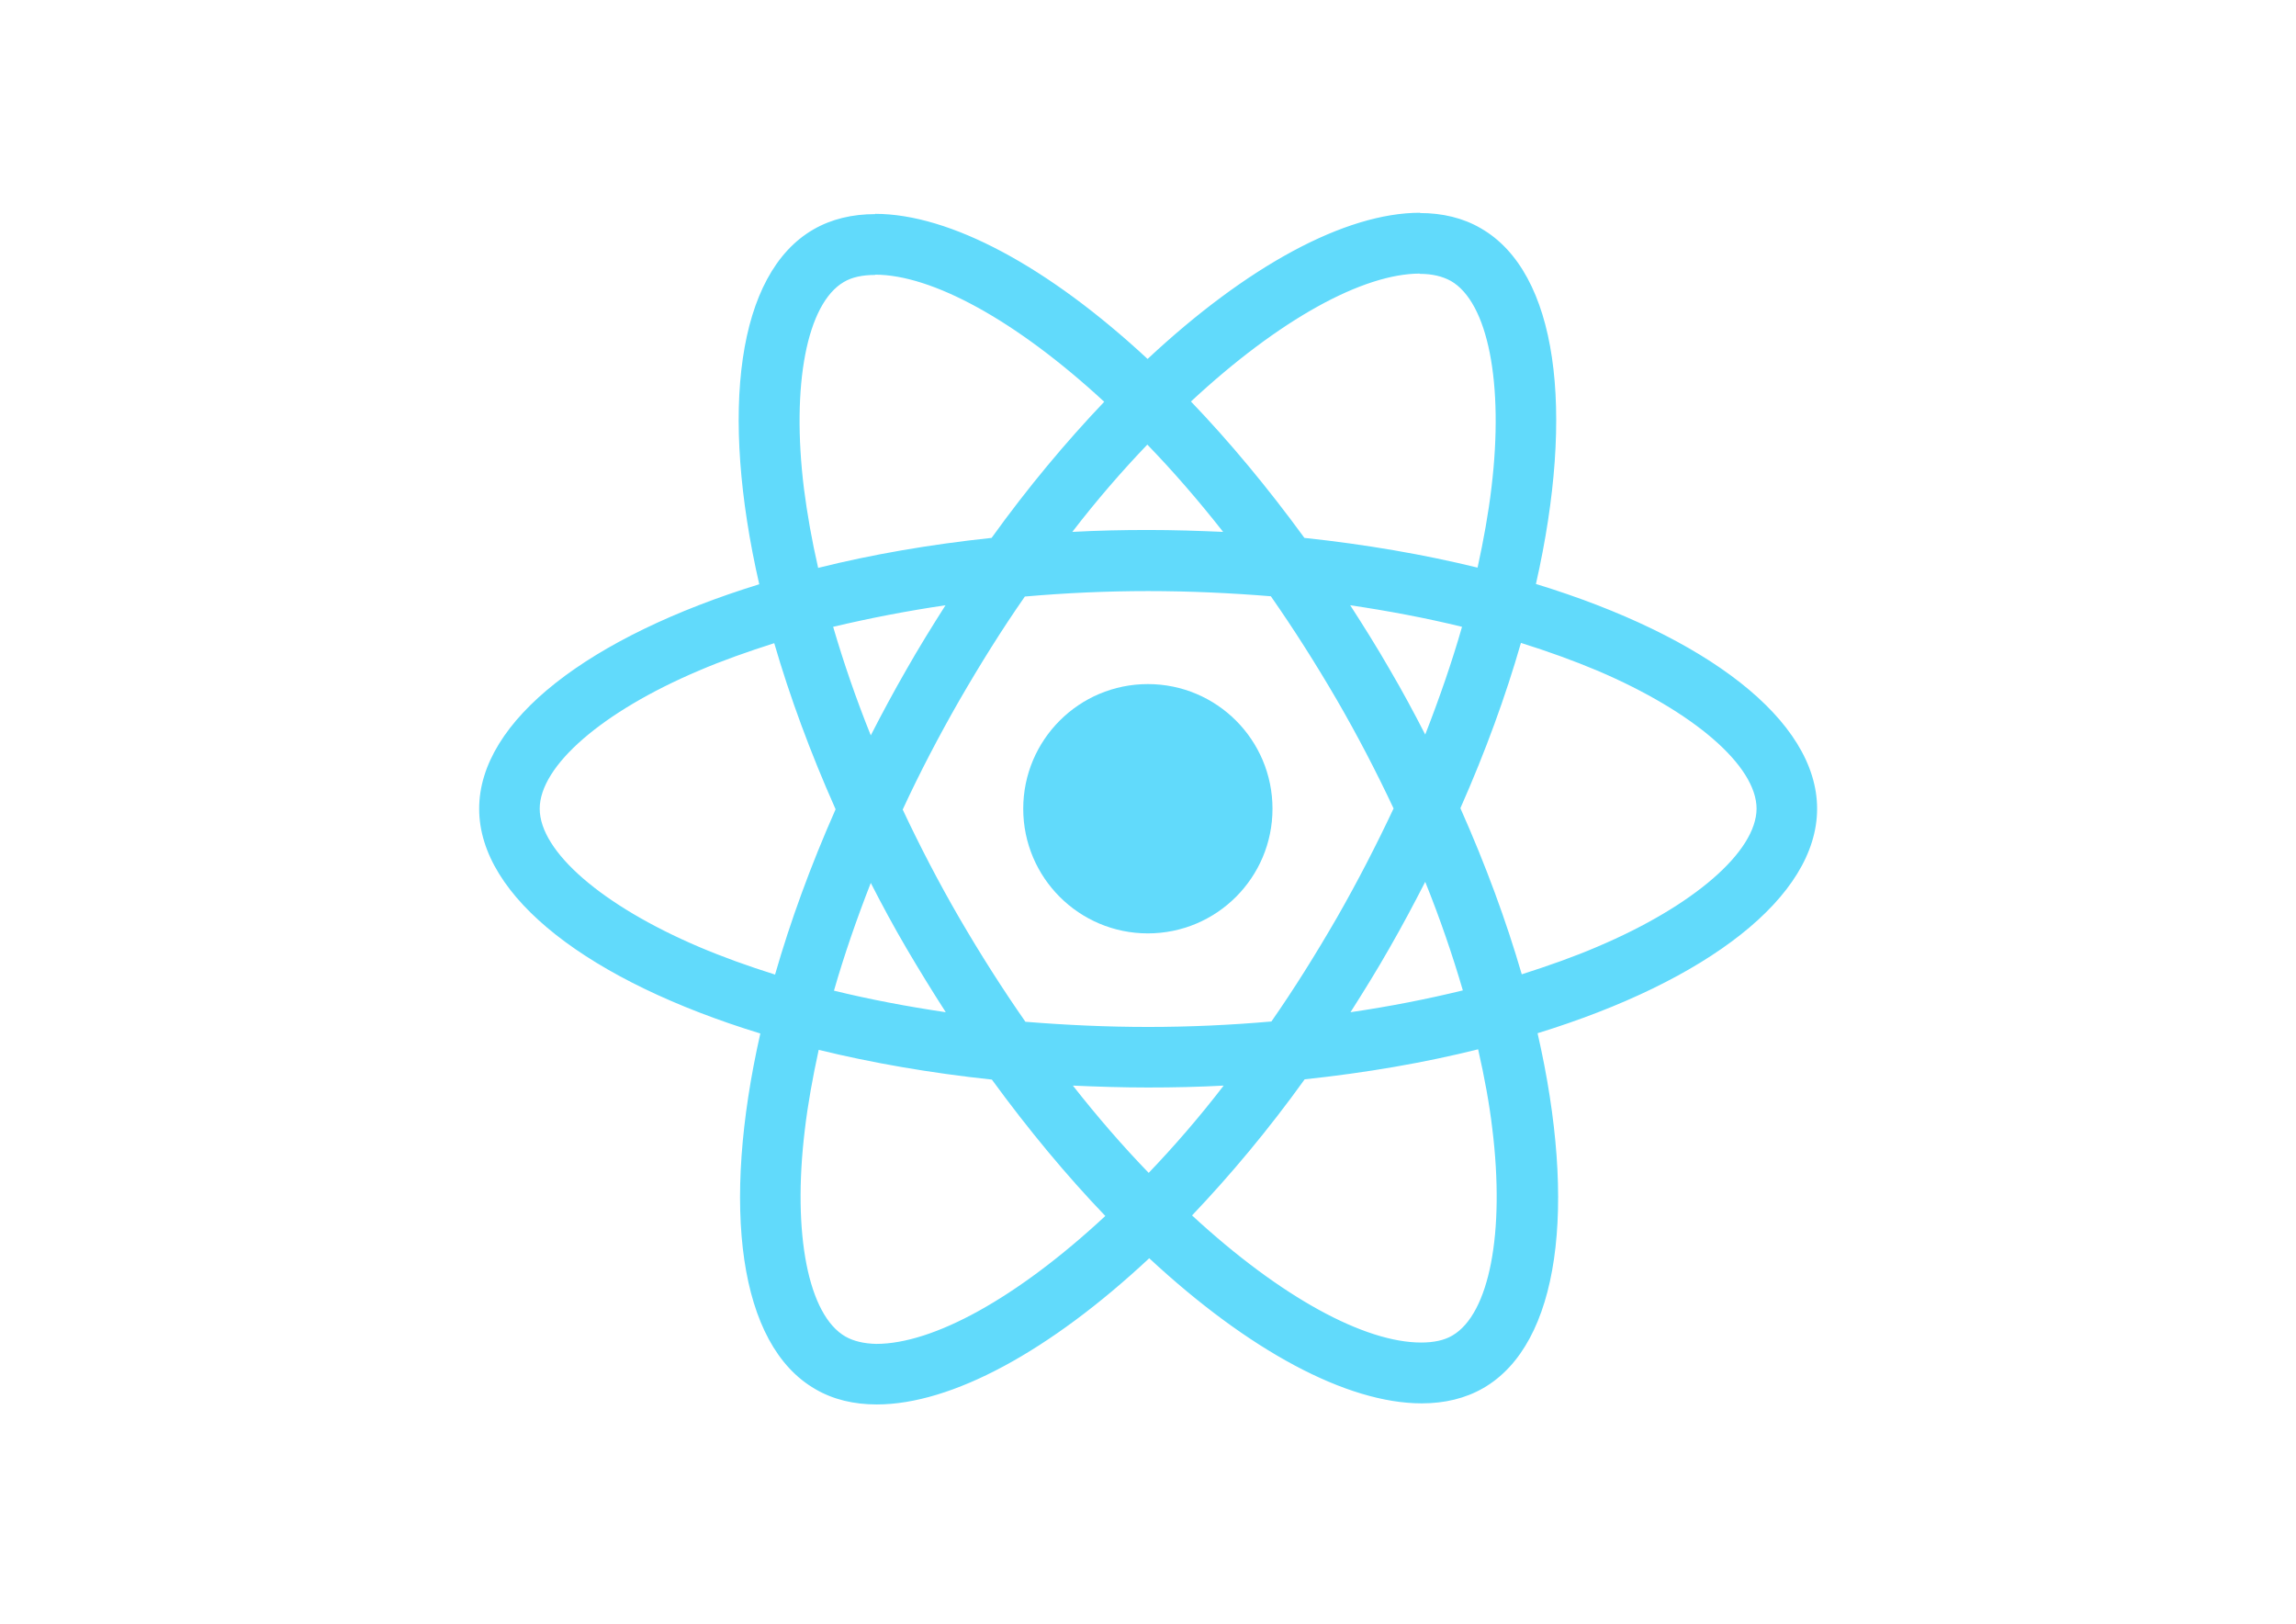
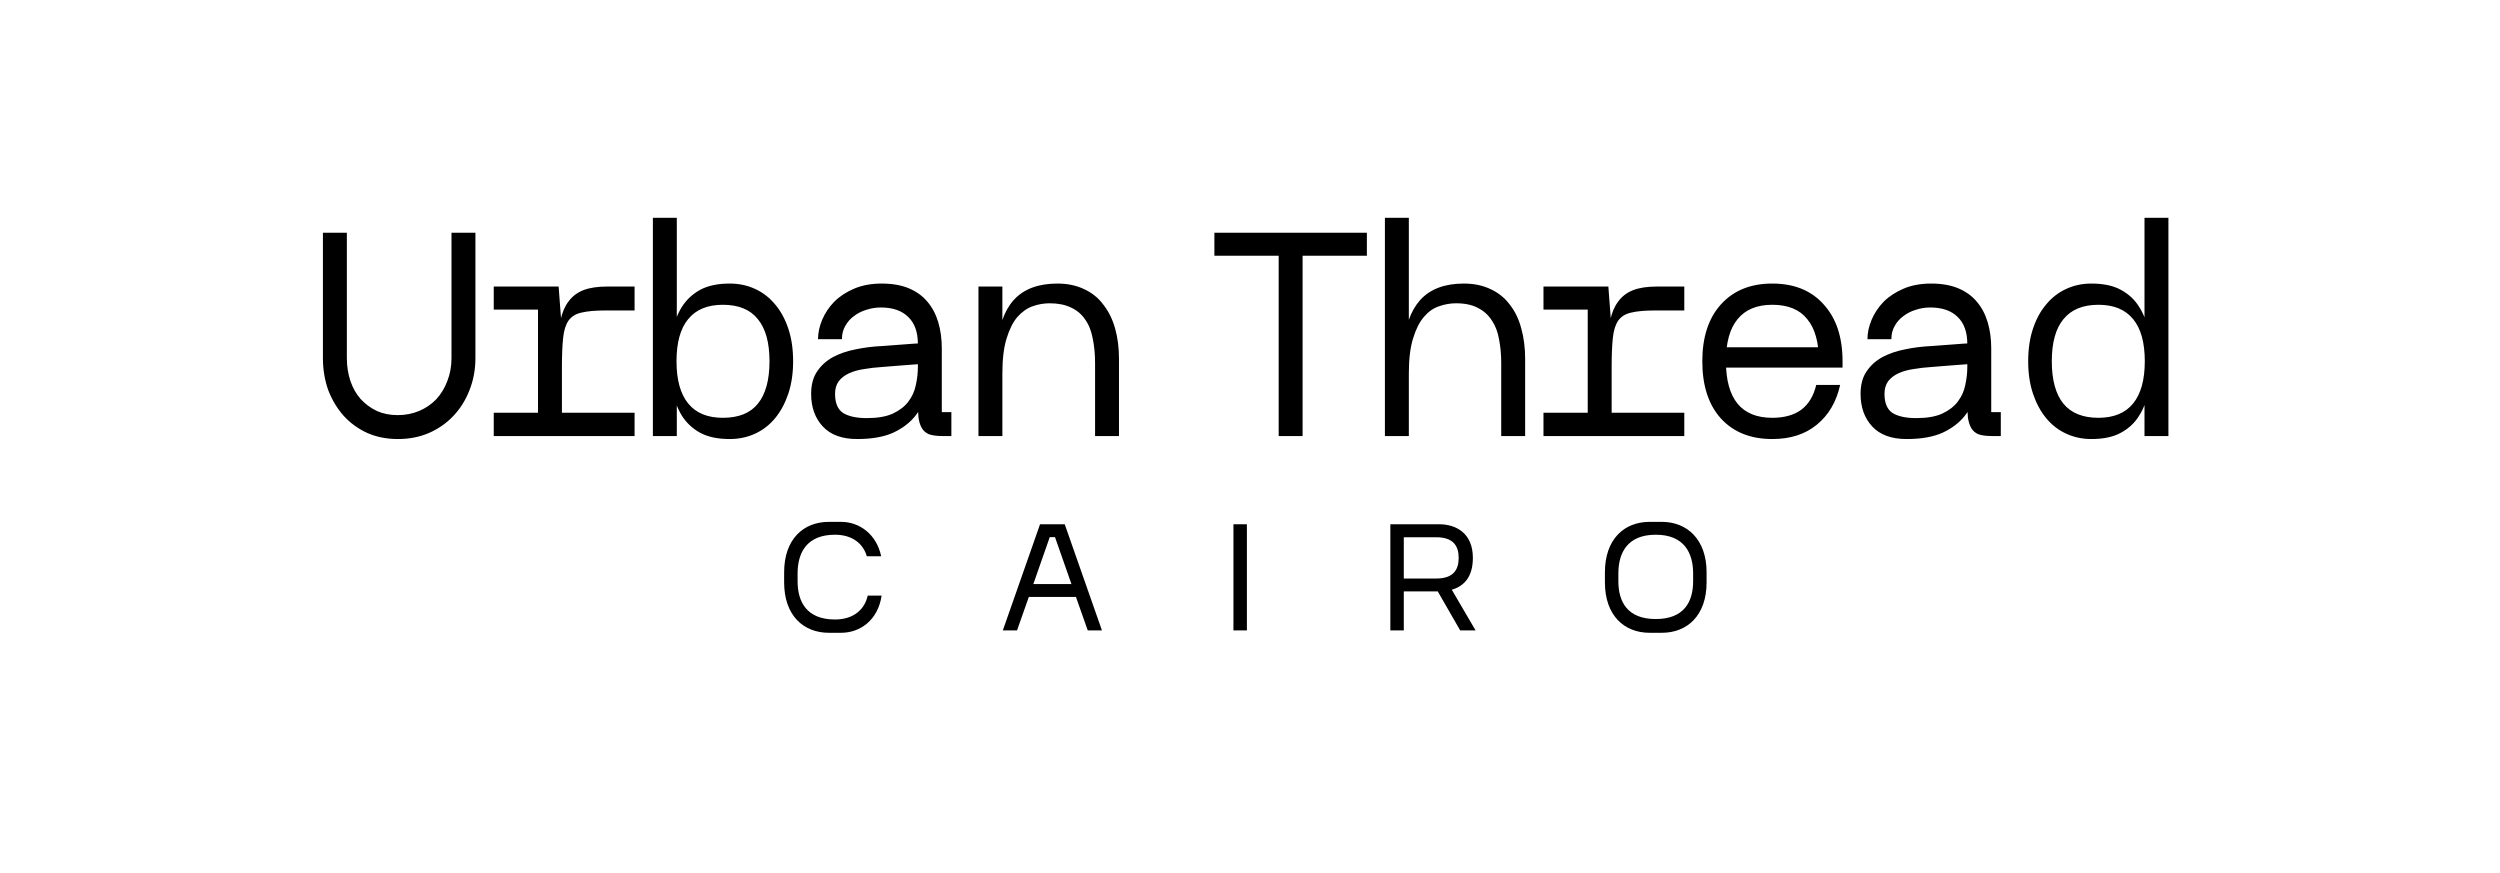
- <svg xmlns="http://www.w3.org/2000/svg" viewBox="0 0 841.9 595.3">
-   <g fill="#61DAFB">
-     <path d="M666.3 296.5c0-32.5-40.7-63.3-103.1-82.4 14.4-63.6 8-114.2-20.2-130.4-6.5-3.8-14.1-5.6-22.4-5.6v22.3c4.6 0 8.3.9 11.4 2.6 13.6 7.8 19.5 37.5 14.9 75.7-1.1 9.4-2.9 19.3-5.1 29.4-19.6-4.8-41-8.5-63.5-10.9-13.5-18.5-27.5-35.3-41.6-50 32.6-30.3 63.2-46.9 84-46.9V78c-27.5 0-63.5 19.6-99.9 53.6-36.4-33.8-72.4-53.2-99.9-53.2v22.3c20.7 0 51.4 16.5 84 46.6-14 14.7-28 31.4-41.3 49.9-22.6 2.4-44 6.1-63.6 11-2.3-10-4-19.7-5.2-29-4.7-38.2 1.1-67.9 14.6-75.8 3-1.8 6.9-2.6 11.5-2.6V78.5c-8.4 0-16 1.8-22.6 5.6-28.1 16.2-34.4 66.7-19.9 130.1-62.2 19.2-102.7 49.9-102.7 82.3 0 32.5 40.7 63.3 103.1 82.4-14.4 63.6-8 114.2 20.2 130.4 6.5 3.8 14.1 5.6 22.5 5.6 27.5 0 63.5-19.6 99.9-53.6 36.4 33.8 72.4 53.2 99.9 53.2 8.4 0 16-1.8 22.6-5.6 28.1-16.2 34.4-66.7 19.9-130.1 62-19.1 102.5-49.9 102.5-82.3zm-130.2-66.7c-3.7 12.9-8.3 26.2-13.5 39.5-4.1-8-8.4-16-13.1-24-4.6-8-9.5-15.8-14.4-23.4 14.2 2.1 27.9 4.7 41 7.9zm-45.8 106.5c-7.8 13.5-15.8 26.3-24.1 38.2-14.9 1.3-30 2-45.2 2-15.1 0-30.2-.7-45-1.9-8.3-11.9-16.4-24.6-24.2-38-7.6-13.1-14.5-26.4-20.8-39.8 6.2-13.4 13.2-26.8 20.7-39.9 7.8-13.5 15.8-26.3 24.1-38.2 14.9-1.3 30-2 45.2-2 15.1 0 30.2.7 45 1.9 8.3 11.9 16.4 24.6 24.2 38 7.6 13.1 14.5 26.4 20.8 39.8-6.3 13.4-13.2 26.8-20.7 39.9zm32.3-13c5.4 13.4 10 26.8 13.8 39.8-13.1 3.2-26.9 5.9-41.2 8 4.9-7.7 9.8-15.6 14.4-23.7 4.6-8 8.9-16.1 13-24.1zM421.2 430c-9.3-9.6-18.6-20.3-27.8-32 9 .4 18.2.7 27.5.7 9.4 0 18.7-.2 27.8-.7-9 11.7-18.3 22.4-27.5 32zm-74.4-58.9c-14.2-2.1-27.9-4.7-41-7.9 3.7-12.9 8.3-26.2 13.5-39.5 4.1 8 8.4 16 13.1 24 4.7 8 9.5 15.8 14.4 23.4zM420.7 163c9.3 9.6 18.6 20.3 27.8 32-9-.4-18.2-.7-27.5-.7-9.4 0-18.7.2-27.8.7 9-11.7 18.3-22.4 27.5-32zm-74 58.9c-4.9 7.7-9.8 15.6-14.4 23.7-4.6 8-8.9 16-13 24-5.4-13.4-10-26.8-13.8-39.8 13.1-3.1 26.9-5.8 41.2-7.9zm-90.5 125.2c-35.4-15.1-58.3-34.9-58.3-50.6 0-15.7 22.9-35.6 58.3-50.6 8.6-3.7 18-7 27.7-10.1 5.7 19.6 13.2 40 22.5 60.9-9.2 20.8-16.6 41.1-22.2 60.6-9.9-3.1-19.3-6.5-28-10.2zM310 490c-13.6-7.8-19.5-37.5-14.9-75.7 1.1-9.4 2.9-19.3 5.1-29.4 19.6 4.8 41 8.5 63.5 10.9 13.5 18.5 27.5 35.3 41.6 50-32.6 30.3-63.2 46.9-84 46.9-4.5-.1-8.3-1-11.3-2.7zm237.2-76.2c4.7 38.2-1.1 67.9-14.6 75.8-3 1.8-6.9 2.6-11.5 2.6-20.7 0-51.4-16.5-84-46.6 14-14.7 28-31.4 41.3-49.9 22.6-2.4 44-6.1 63.6-11 2.3 10.1 4.1 19.8 5.2 29.1zm38.5-66.7c-8.6 3.7-18 7-27.7 10.1-5.7-19.6-13.2-40-22.5-60.9 9.2-20.8 16.6-41.1 22.2-60.6 9.9 3.1 19.3 6.5 28.1 10.2 35.4 15.1 58.3 34.9 58.3 50.6-.1 15.7-23 35.6-58.4 50.6zM320.8 78.4z" />
-     <circle cx="420.9" cy="296.5" r="45.7" />
-     <path d="M520.5 78.1z" />
-   </g>
+ <svg xmlns="http://www.w3.org/2000/svg" width="215" height="75" viewBox="0 0 215 75" fill="none">
+   <path d="M27.771 20.014H29.829V30.789C29.829 31.491 29.931 32.151 30.137 32.769C30.343 33.369 30.634 33.883 31.011 34.311C31.406 34.74 31.869 35.083 32.4 35.34C32.931 35.58 33.531 35.7 34.2 35.7C34.869 35.7 35.486 35.58 36.051 35.34C36.617 35.1 37.106 34.766 37.517 34.337C37.929 33.891 38.246 33.369 38.469 32.769C38.709 32.169 38.829 31.509 38.829 30.789V20.014H40.886V30.789C40.886 31.783 40.714 32.709 40.371 33.566C40.046 34.406 39.583 35.143 38.983 35.777C38.4 36.394 37.697 36.883 36.874 37.243C36.069 37.586 35.186 37.757 34.226 37.757C33.266 37.757 32.391 37.586 31.603 37.243C30.814 36.883 30.137 36.394 29.571 35.777C29.006 35.143 28.56 34.406 28.234 33.566C27.926 32.709 27.771 31.783 27.771 30.789V20.014ZM54.574 37.5H42.462V35.494H54.574V37.5ZM46.268 36.574V24.643C46.611 24.643 46.911 24.643 47.168 24.643C47.391 24.643 47.588 24.643 47.76 24.643C47.948 24.643 48.042 24.643 48.042 24.643L48.325 28.397V36.574H46.268ZM47.4 26.623H42.462V24.643H47.4V26.623ZM52.208 24.643H54.574V26.7H52.08C51.205 26.7 50.52 26.76 50.022 26.88C49.525 26.983 49.148 27.214 48.891 27.574C48.651 27.917 48.497 28.414 48.428 29.066C48.36 29.7 48.325 30.54 48.325 31.586L48.017 29.94C48.017 29.014 48.077 28.226 48.197 27.574C48.334 26.906 48.565 26.357 48.891 25.929C49.217 25.483 49.645 25.157 50.177 24.951C50.708 24.746 51.385 24.643 52.208 24.643ZM56.148 18.729H58.205V28.397L58.102 30.994L58.205 33.72V37.5H56.148V18.729ZM57.614 31.071C57.614 30.18 57.691 29.331 57.845 28.526C58 27.703 58.265 26.991 58.642 26.391C59.037 25.774 59.56 25.286 60.211 24.926C60.88 24.566 61.728 24.386 62.757 24.386C63.545 24.386 64.274 24.54 64.942 24.849C65.611 25.157 66.185 25.603 66.665 26.186C67.145 26.751 67.522 27.446 67.797 28.269C68.071 29.091 68.208 30.026 68.208 31.071C68.208 32.1 68.071 33.026 67.797 33.849C67.522 34.671 67.145 35.374 66.665 35.957C66.185 36.54 65.611 36.986 64.942 37.294C64.274 37.603 63.545 37.757 62.757 37.757C61.728 37.757 60.88 37.577 60.211 37.217C59.56 36.857 59.037 36.369 58.642 35.751C58.265 35.134 58 34.423 57.845 33.617C57.691 32.794 57.614 31.946 57.614 31.071ZM58.18 31.071C58.18 32.666 58.514 33.874 59.182 34.697C59.851 35.52 60.845 35.931 62.165 35.931C63.52 35.931 64.522 35.529 65.174 34.723C65.843 33.9 66.177 32.683 66.177 31.071C66.177 29.46 65.843 28.251 65.174 27.446C64.522 26.623 63.52 26.211 62.165 26.211C60.845 26.211 59.851 26.623 59.182 27.446C58.514 28.251 58.18 29.46 58.18 31.071ZM78.938 29.58C78.938 28.569 78.664 27.797 78.115 27.266C77.567 26.717 76.778 26.443 75.75 26.443C75.321 26.443 74.901 26.511 74.49 26.649C74.095 26.769 73.744 26.949 73.435 27.189C73.127 27.411 72.878 27.694 72.69 28.037C72.501 28.363 72.407 28.74 72.407 29.169H70.35C70.35 28.62 70.47 28.063 70.71 27.497C70.95 26.931 71.292 26.417 71.738 25.954C72.201 25.491 72.775 25.114 73.461 24.823C74.147 24.531 74.935 24.386 75.827 24.386C76.735 24.386 77.515 24.523 78.167 24.797C78.818 25.071 79.35 25.457 79.761 25.954C80.172 26.434 80.481 27.017 80.687 27.703C80.892 28.389 80.995 29.143 80.995 29.966V35.443H81.818V37.5H81.072C80.575 37.5 80.181 37.449 79.89 37.346C79.615 37.226 79.41 37.046 79.272 36.806C79.135 36.566 79.041 36.266 78.99 35.906C78.955 35.546 78.938 35.109 78.938 34.594V29.58ZM80.018 29.477V31.251C80.018 31.251 79.872 31.26 79.581 31.277C79.29 31.294 78.93 31.32 78.501 31.354C78.09 31.389 77.644 31.423 77.164 31.457C76.684 31.491 76.255 31.526 75.878 31.56C75.33 31.594 74.807 31.654 74.31 31.74C73.83 31.809 73.401 31.929 73.024 32.1C72.647 32.271 72.347 32.503 72.124 32.794C71.918 33.086 71.815 33.446 71.815 33.874C71.815 34.663 72.047 35.211 72.51 35.52C72.99 35.811 73.667 35.957 74.541 35.957C75.467 35.957 76.212 35.829 76.778 35.571C77.361 35.297 77.807 34.954 78.115 34.543C78.441 34.114 78.655 33.643 78.758 33.129C78.878 32.597 78.938 32.074 78.938 31.56C79.127 31.56 79.29 31.56 79.427 31.56C79.547 31.56 79.658 31.56 79.761 31.56C79.881 31.56 79.941 31.56 79.941 31.56C79.941 32.314 79.847 33.06 79.658 33.797C79.487 34.534 79.17 35.194 78.707 35.777C78.244 36.36 77.61 36.84 76.804 37.217C75.998 37.577 74.97 37.757 73.718 37.757C72.415 37.757 71.43 37.397 70.761 36.677C70.092 35.957 69.758 35.023 69.758 33.874C69.758 33.086 69.93 32.443 70.272 31.946C70.615 31.431 71.07 31.02 71.635 30.711C72.218 30.403 72.87 30.18 73.59 30.043C74.327 29.889 75.081 29.794 75.852 29.76C76.298 29.726 76.761 29.691 77.241 29.657C77.738 29.623 78.192 29.589 78.604 29.554C79.084 29.52 79.555 29.494 80.018 29.477ZM85.793 29.863C85.878 28.097 86.341 26.743 87.181 25.8C88.038 24.857 89.29 24.386 90.936 24.386C91.81 24.386 92.581 24.549 93.25 24.874C93.918 25.183 94.467 25.629 94.896 26.211C95.341 26.777 95.676 27.454 95.898 28.243C96.121 29.031 96.233 29.906 96.233 30.866V37.5H94.176V31.226C94.176 30.437 94.107 29.726 93.97 29.091C93.85 28.44 93.627 27.891 93.301 27.446C92.993 27 92.59 26.666 92.093 26.443C91.596 26.203 90.987 26.083 90.267 26.083C89.77 26.083 89.281 26.169 88.801 26.34C88.321 26.511 87.884 26.82 87.49 27.266C87.113 27.711 86.804 28.329 86.564 29.117C86.324 29.889 86.204 30.891 86.204 32.126L85.793 29.863ZM84.147 37.5V24.643H86.204V37.5H84.147ZM104.437 21.994V20.014H117.551V21.994H104.437ZM109.966 37.5V20.94H112.023V37.5H109.966ZM119.102 37.5V18.729H121.16V37.5H119.102ZM120.722 29.863C120.825 28.097 121.297 26.743 122.137 25.8C122.994 24.857 124.245 24.386 125.891 24.386C126.765 24.386 127.537 24.549 128.205 24.874C128.874 25.183 129.422 25.629 129.851 26.211C130.297 26.777 130.622 27.454 130.828 28.243C131.051 29.031 131.162 29.906 131.162 30.866V37.5H129.105V31.226C129.105 30.506 129.045 29.837 128.925 29.22C128.822 28.586 128.617 28.037 128.308 27.574C128.017 27.111 127.622 26.751 127.125 26.494C126.628 26.22 125.994 26.083 125.222 26.083C124.725 26.083 124.237 26.169 123.757 26.34C123.277 26.494 122.84 26.803 122.445 27.266C122.068 27.711 121.76 28.329 121.52 29.117C121.28 29.889 121.16 30.891 121.16 32.126L120.722 29.863ZM144.85 37.5H132.739V35.494H144.85V37.5ZM136.544 36.574V24.643C136.887 24.643 137.187 24.643 137.444 24.643C137.667 24.643 137.864 24.643 138.036 24.643C138.224 24.643 138.319 24.643 138.319 24.643L138.602 28.397V36.574H136.544ZM137.676 26.623H132.739V24.643H137.676V26.623ZM142.484 24.643H144.85V26.7H142.356C141.482 26.7 140.796 26.76 140.299 26.88C139.801 26.983 139.424 27.214 139.167 27.574C138.927 27.917 138.773 28.414 138.704 29.066C138.636 29.7 138.602 30.54 138.602 31.586L138.293 29.94C138.293 29.014 138.353 28.226 138.473 27.574C138.61 26.906 138.842 26.357 139.167 25.929C139.493 25.483 139.922 25.157 140.453 24.951C140.984 24.746 141.662 24.643 142.484 24.643ZM147.556 31.611V29.863H157.199L158.459 31.071V31.611H147.556ZM156.196 33.103H158.253C157.927 34.56 157.259 35.7 156.247 36.523C155.253 37.346 153.976 37.757 152.416 37.757C150.547 37.757 149.073 37.166 147.993 35.983C146.93 34.8 146.399 33.163 146.399 31.071C146.399 28.997 146.93 27.369 147.993 26.186C149.073 24.986 150.547 24.386 152.416 24.386C154.302 24.386 155.776 24.986 156.839 26.186C157.919 27.369 158.459 28.997 158.459 31.071H156.427C156.427 29.46 156.093 28.251 155.424 27.446C154.773 26.623 153.77 26.211 152.416 26.211C151.096 26.211 150.102 26.623 149.433 27.446C148.764 28.251 148.43 29.46 148.43 31.071C148.43 32.683 148.764 33.9 149.433 34.723C150.102 35.529 151.096 35.931 152.416 35.931C153.444 35.931 154.276 35.7 154.91 35.237C155.544 34.757 155.973 34.046 156.196 33.103ZM169.189 29.58C169.189 28.569 168.915 27.797 168.366 27.266C167.818 26.717 167.029 26.443 166 26.443C165.572 26.443 165.152 26.511 164.741 26.649C164.346 26.769 163.995 26.949 163.686 27.189C163.378 27.411 163.129 27.694 162.94 28.037C162.752 28.363 162.658 28.74 162.658 29.169H160.601C160.601 28.62 160.72 28.063 160.96 27.497C161.2 26.931 161.543 26.417 161.989 25.954C162.452 25.491 163.026 25.114 163.712 24.823C164.398 24.531 165.186 24.386 166.078 24.386C166.986 24.386 167.766 24.523 168.418 24.797C169.069 25.071 169.6 25.457 170.012 25.954C170.423 26.434 170.732 27.017 170.938 27.703C171.143 28.389 171.246 29.143 171.246 29.966V35.443H172.069V37.5H171.323C170.826 37.5 170.432 37.449 170.141 37.346C169.866 37.226 169.661 37.046 169.523 36.806C169.386 36.566 169.292 36.266 169.241 35.906C169.206 35.546 169.189 35.109 169.189 34.594V29.58ZM170.269 29.477V31.251C170.269 31.251 170.123 31.26 169.832 31.277C169.541 31.294 169.18 31.32 168.752 31.354C168.34 31.389 167.895 31.423 167.415 31.457C166.935 31.491 166.506 31.526 166.129 31.56C165.58 31.594 165.058 31.654 164.561 31.74C164.08 31.809 163.652 31.929 163.275 32.1C162.898 32.271 162.598 32.503 162.375 32.794C162.169 33.086 162.066 33.446 162.066 33.874C162.066 34.663 162.298 35.211 162.761 35.52C163.241 35.811 163.918 35.957 164.792 35.957C165.718 35.957 166.463 35.829 167.029 35.571C167.612 35.297 168.058 34.954 168.366 34.543C168.692 34.114 168.906 33.643 169.009 33.129C169.129 32.597 169.189 32.074 169.189 31.56C169.378 31.56 169.541 31.56 169.678 31.56C169.798 31.56 169.909 31.56 170.012 31.56C170.132 31.56 170.192 31.56 170.192 31.56C170.192 32.314 170.098 33.06 169.909 33.797C169.738 34.534 169.421 35.194 168.958 35.777C168.495 36.36 167.861 36.84 167.055 37.217C166.249 37.577 165.22 37.757 163.969 37.757C162.666 37.757 161.68 37.397 161.012 36.677C160.343 35.957 160.009 35.023 160.009 33.874C160.009 33.086 160.181 32.443 160.523 31.946C160.866 31.431 161.321 31.02 161.886 30.711C162.469 30.403 163.121 30.18 163.841 30.043C164.578 29.889 165.332 29.794 166.103 29.76C166.549 29.726 167.012 29.691 167.492 29.657C167.989 29.623 168.443 29.589 168.855 29.554C169.335 29.52 169.806 29.494 170.269 29.477ZM184.992 31.071C184.992 31.946 184.915 32.794 184.761 33.617C184.624 34.423 184.358 35.134 183.964 35.751C183.587 36.369 183.064 36.857 182.395 37.217C181.744 37.577 180.895 37.757 179.85 37.757C179.078 37.757 178.358 37.603 177.69 37.294C177.021 36.986 176.447 36.54 175.967 35.957C175.487 35.374 175.11 34.671 174.835 33.849C174.561 33.026 174.424 32.1 174.424 31.071C174.424 30.026 174.561 29.091 174.835 28.269C175.11 27.446 175.487 26.751 175.967 26.186C176.447 25.603 177.021 25.157 177.69 24.849C178.358 24.54 179.078 24.386 179.85 24.386C180.895 24.386 181.744 24.566 182.395 24.926C183.064 25.286 183.587 25.774 183.964 26.391C184.358 26.991 184.624 27.703 184.761 28.526C184.915 29.331 184.992 30.18 184.992 31.071ZM184.452 31.071C184.452 29.46 184.118 28.251 183.45 27.446C182.781 26.623 181.787 26.211 180.467 26.211C179.13 26.211 178.127 26.623 177.458 27.446C176.79 28.251 176.455 29.46 176.455 31.071C176.455 32.683 176.79 33.9 177.458 34.723C178.127 35.529 179.13 35.931 180.467 35.931C181.787 35.931 182.781 35.52 183.45 34.697C184.118 33.874 184.452 32.666 184.452 31.071ZM186.484 37.5H184.427V33.72L184.53 30.994L184.427 28.397V18.729H186.484V37.5Z" fill="black" />
+   <path d="M67.436 50.087V49.213C67.436 46.371 69.094 44.88 71.28 44.88H72.334C73.89 44.88 75.381 45.921 75.78 47.837H74.546C74.237 46.757 73.299 45.986 71.807 45.986C69.364 45.986 68.593 47.554 68.593 49.316V49.984C68.593 51.746 69.364 53.276 71.807 53.276C73.427 53.276 74.366 52.401 74.623 51.219H75.819C75.51 53.327 73.98 54.42 72.334 54.42H71.28C69.094 54.42 67.436 52.929 67.436 50.087ZM93.546 54.214L92.53 51.334H88.48L87.464 54.214H86.243L89.444 45.086H91.566L94.767 54.214H93.546ZM88.866 50.229H92.144L90.73 46.191H90.28L88.866 50.229ZM106.076 45.086H107.233V54.214H106.076V45.086ZM125.575 54.214L123.646 50.859H120.727V54.214H119.57V45.086H123.762C125.215 45.086 126.667 45.844 126.667 47.979C126.667 49.65 125.87 50.421 124.855 50.717L126.899 54.214H125.575ZM120.727 46.204V49.753H123.517C124.983 49.753 125.446 49.007 125.446 47.979C125.446 46.95 124.983 46.204 123.517 46.204H120.727ZM142.921 44.88C145.107 44.88 146.766 46.41 146.766 49.213V50.087C146.766 52.929 145.107 54.42 142.921 54.42H141.867C139.681 54.42 138.023 52.929 138.023 50.087V49.213C138.023 46.371 139.681 44.88 141.867 44.88H142.921ZM145.609 49.984V49.316C145.609 47.554 144.837 45.986 142.394 45.986C139.951 45.986 139.18 47.554 139.18 49.316V49.984C139.18 51.746 139.951 53.237 142.394 53.237C144.837 53.237 145.609 51.746 145.609 49.984Z" fill="black" />
</svg>
